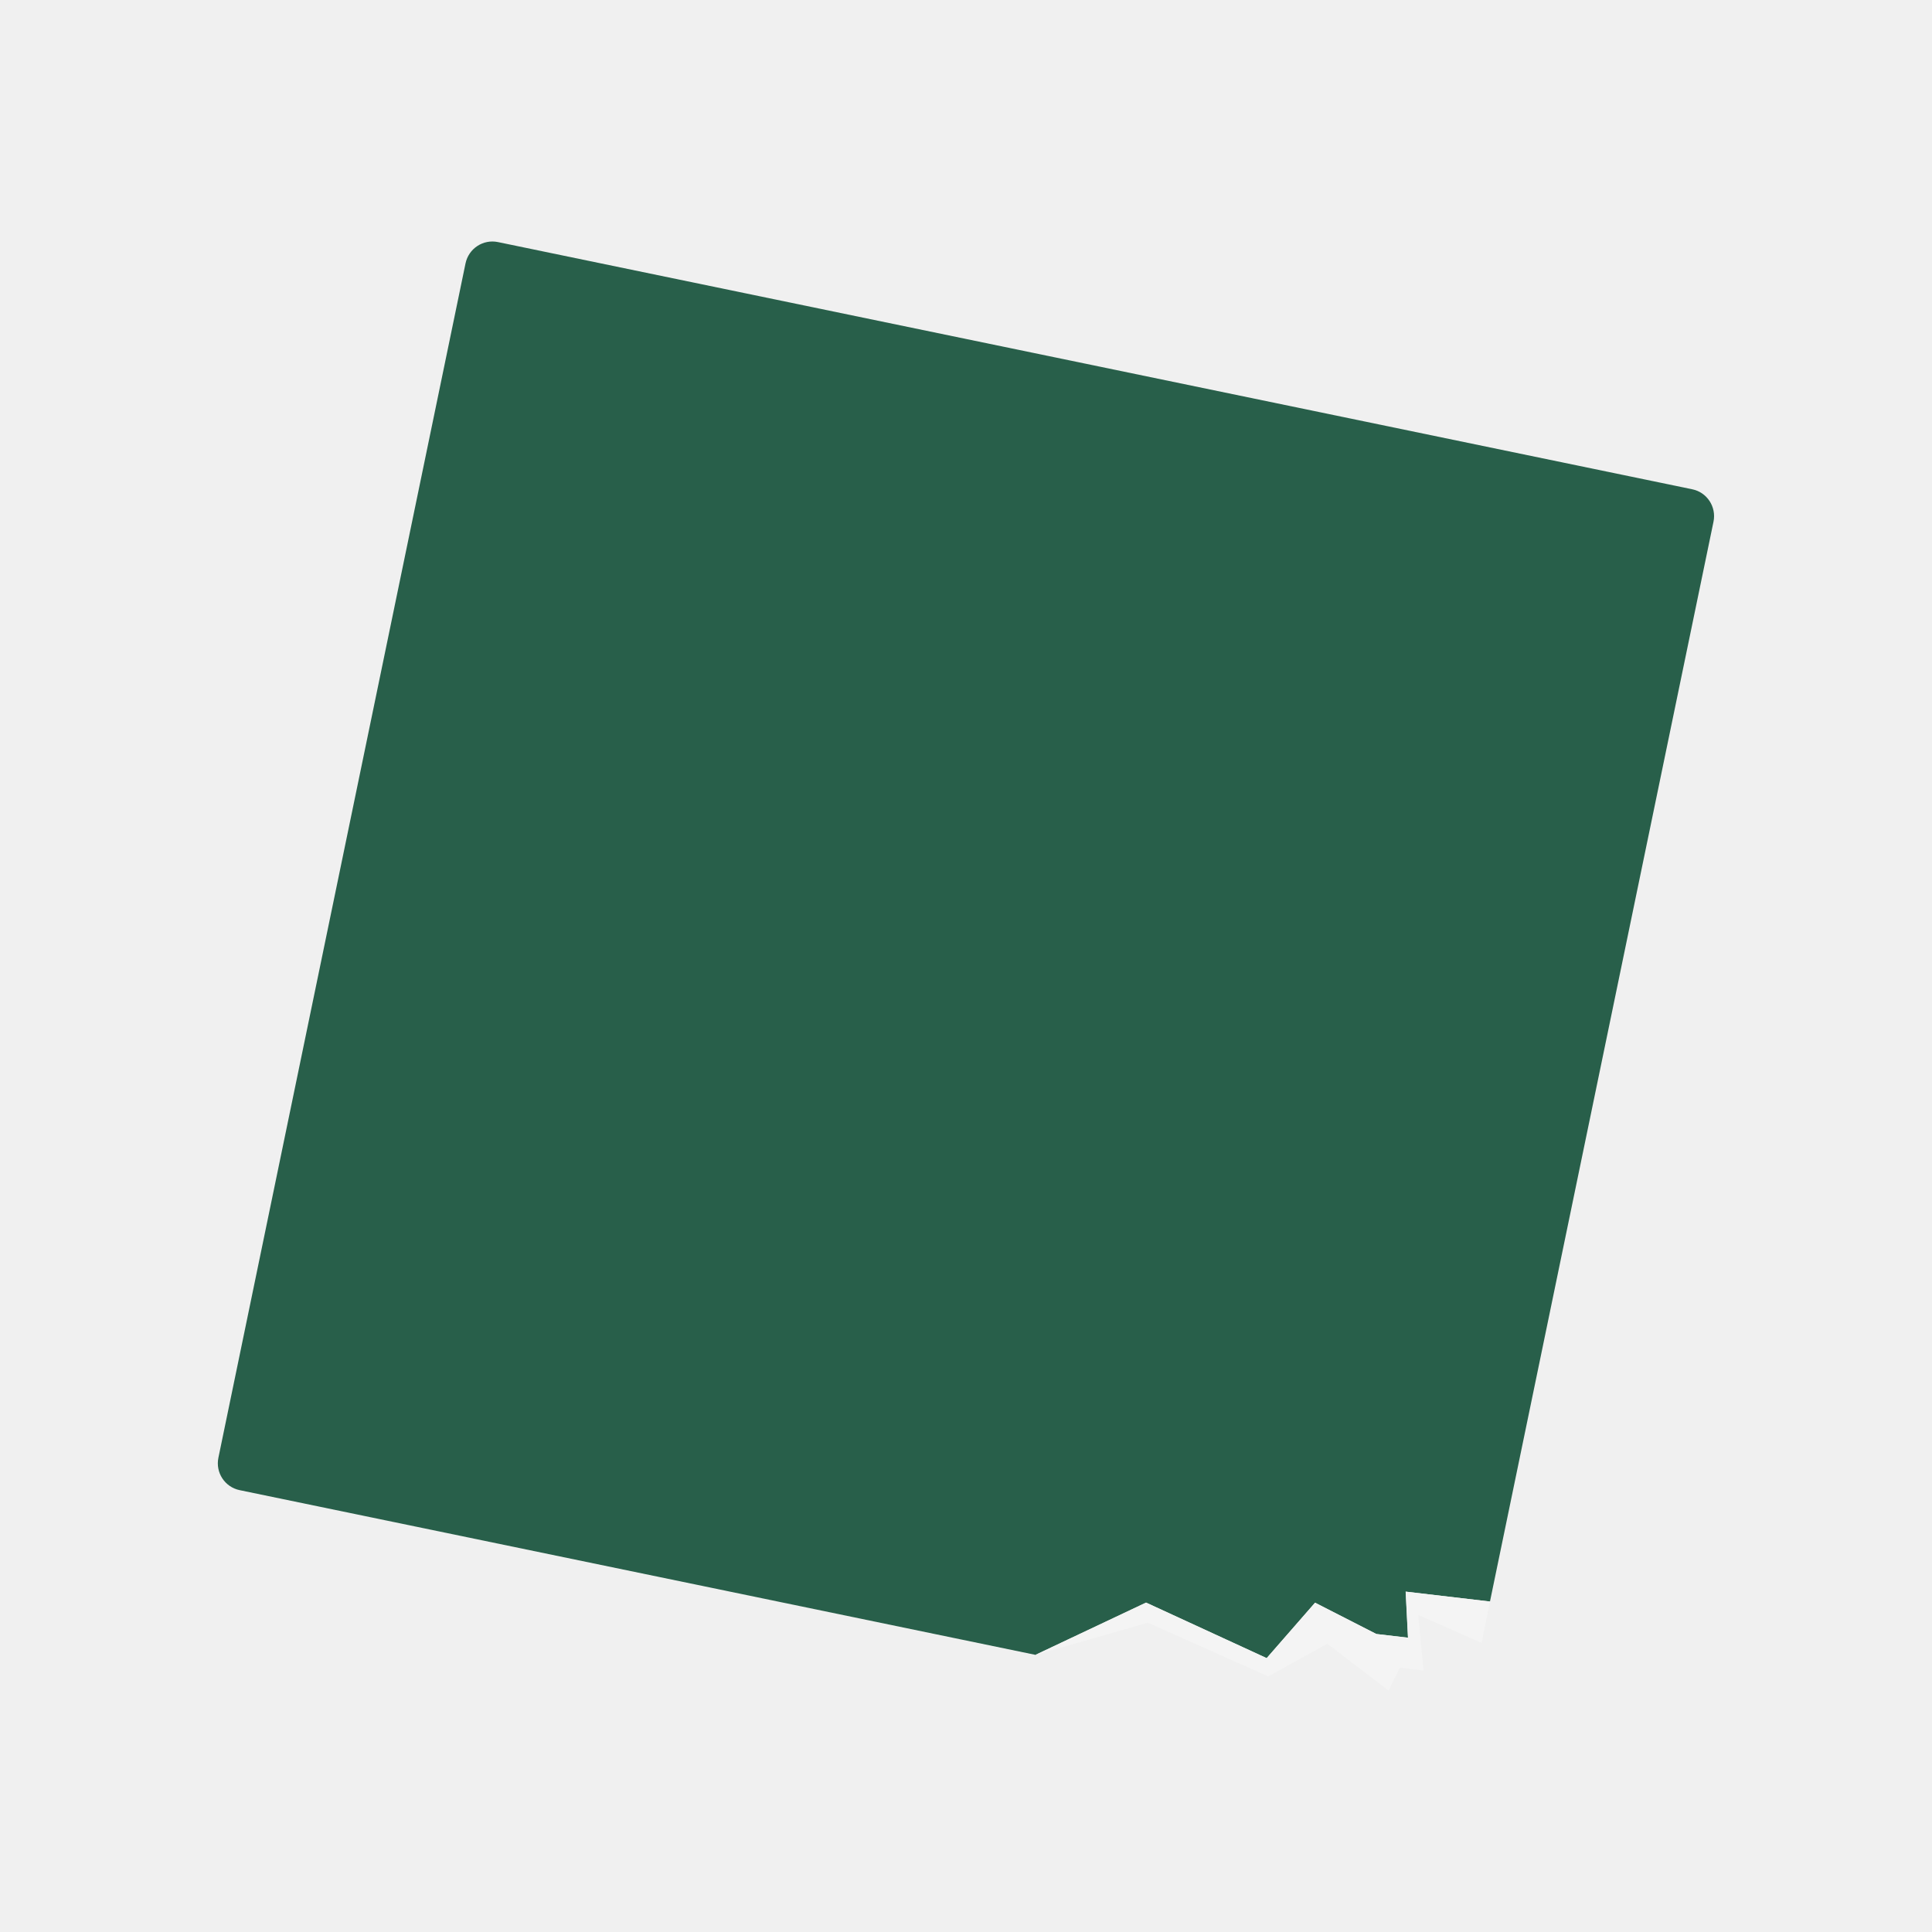
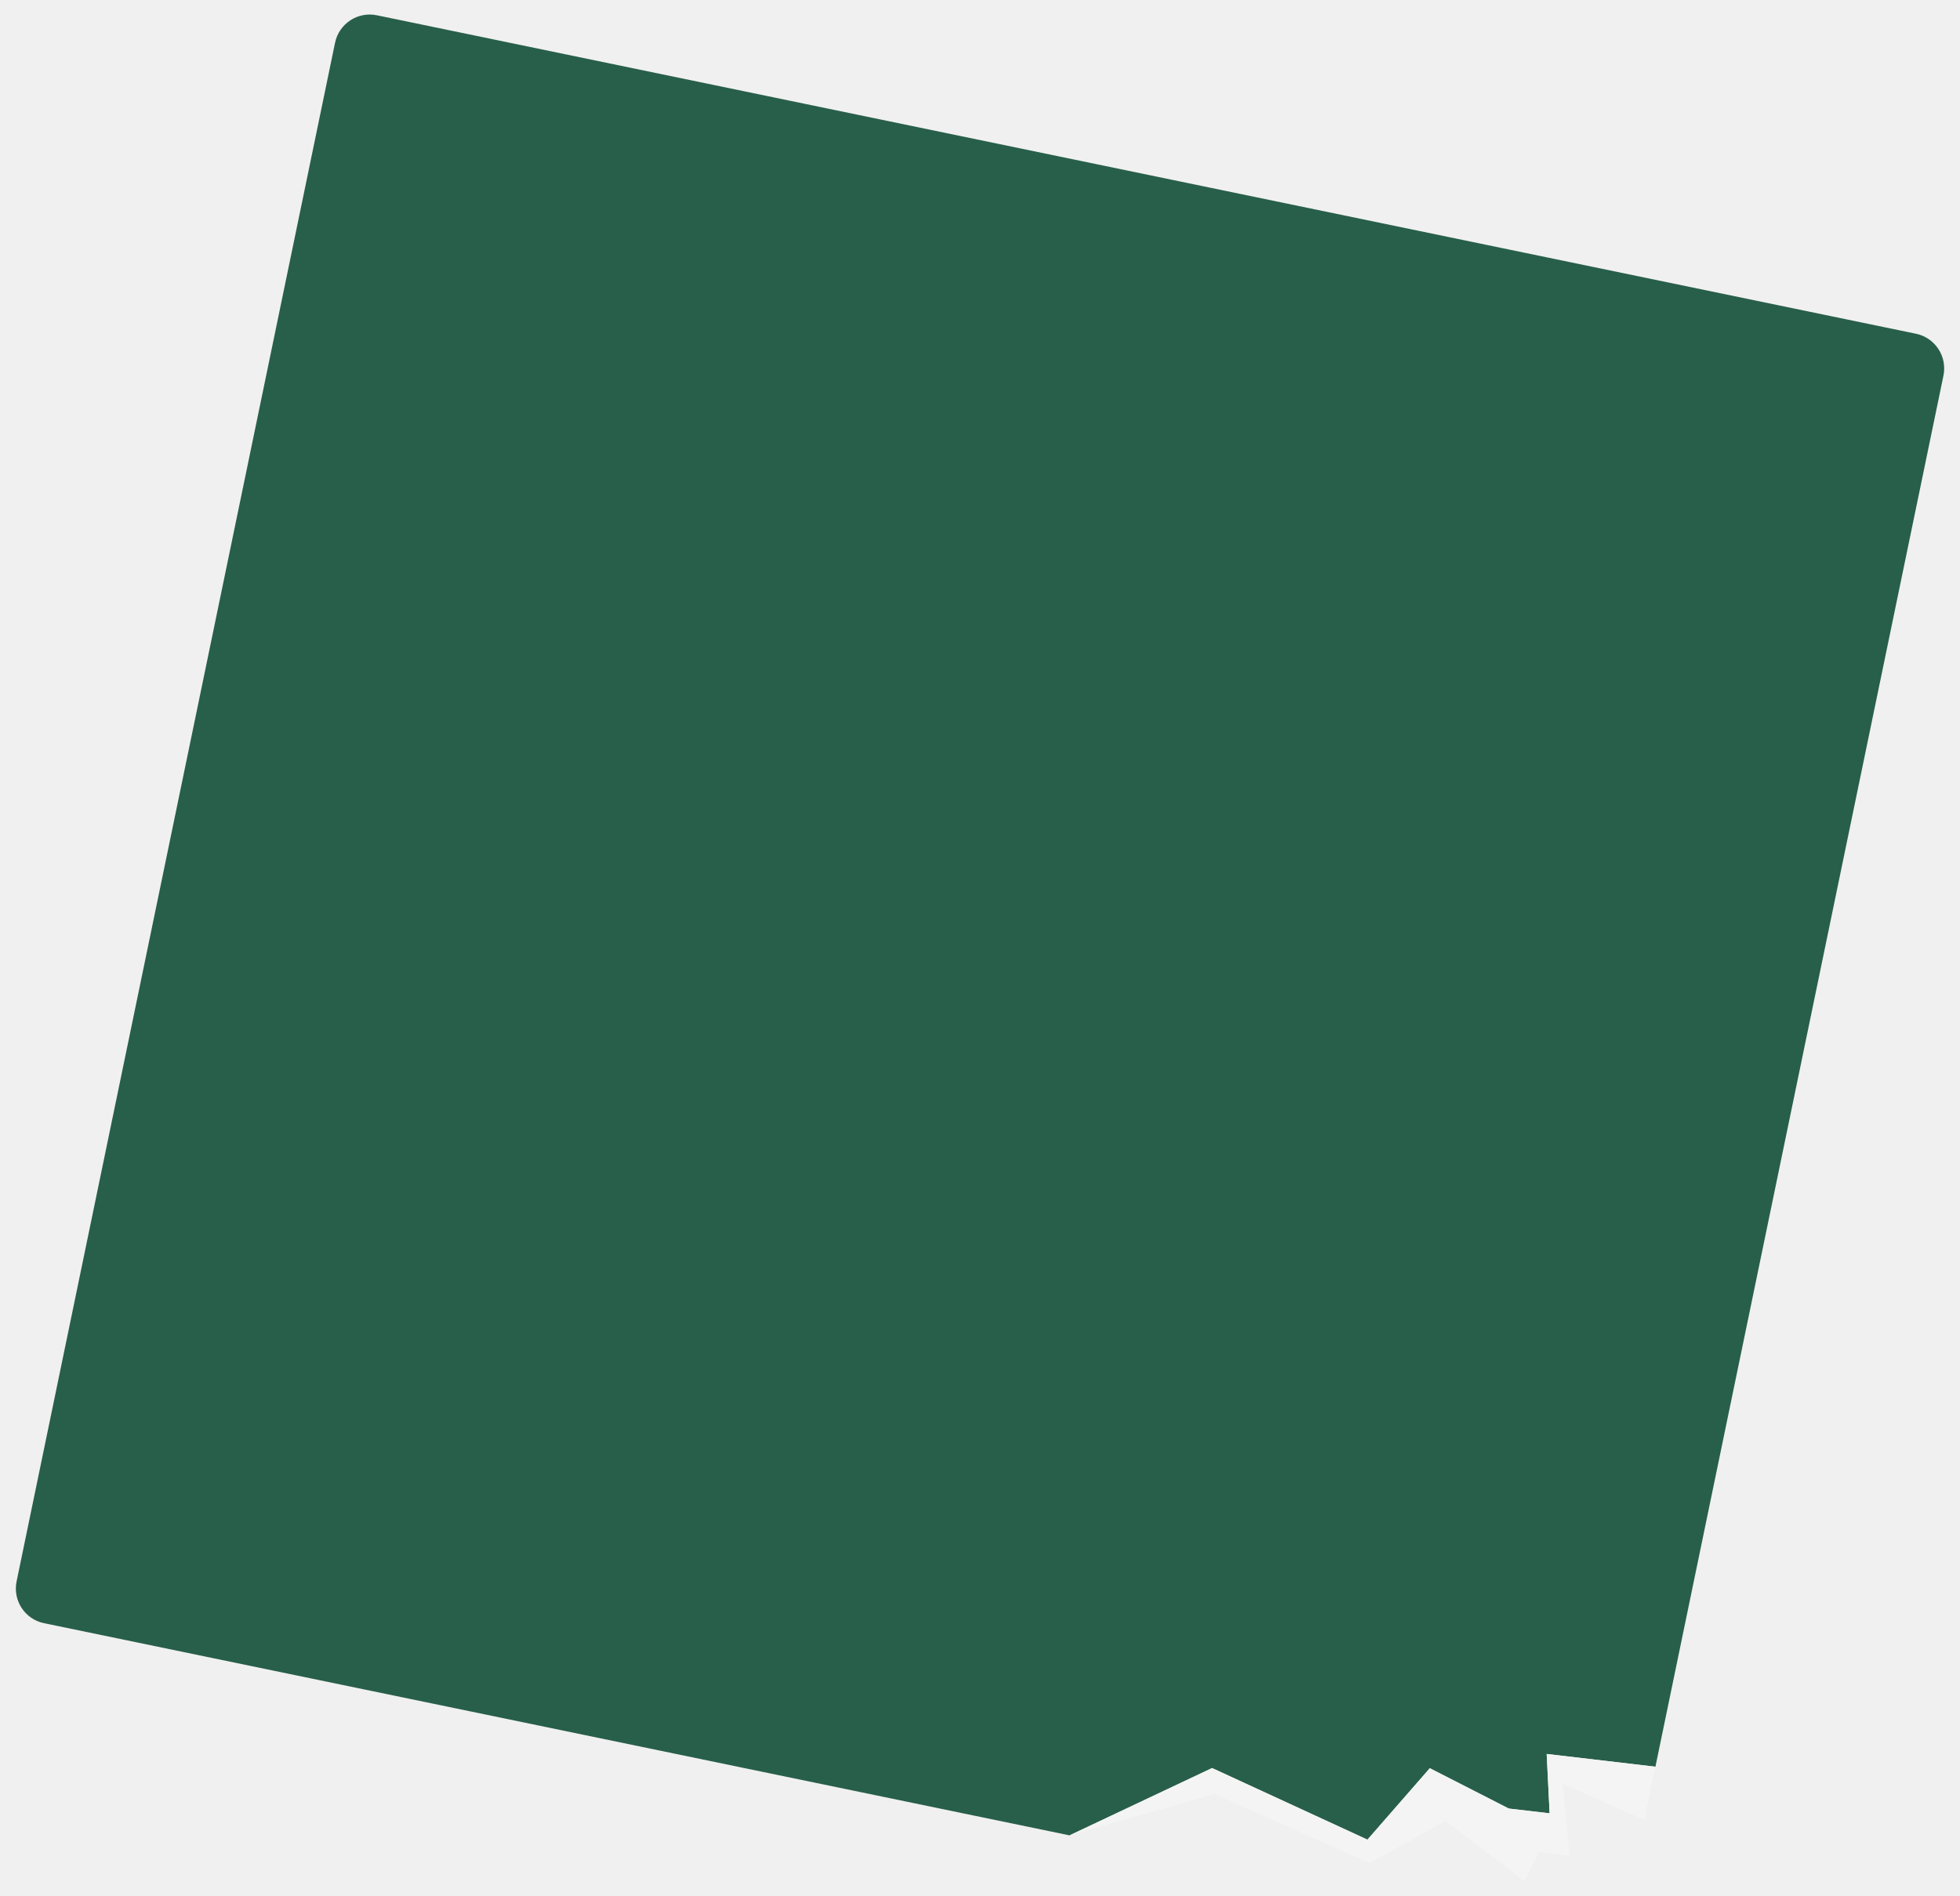
- <svg xmlns="http://www.w3.org/2000/svg" version="1.1" id="Layer_1" x="0px" y="0px" viewBox="0 0 200 200" style="enable-background:new 0 0 200 200;" xml:space="preserve">
-   <style type="text/css">
- 	.st0{fill:#F0C0FB;}
- 	.st1{fill:#B2E2FB;}
- 	.st2{fill:#F4F4F4;}
- 	.st3{fill:#F9DEC9;}
- 	.st4{fill:#285F4A;}
- 	.st5{fill:#ED664D;}
- 	.st6{fill:#1147CD;}
- 	.st7{fill:none;}
- 	.st8{fill:#F4F4F4;stroke:#000000;stroke-width:1.167;stroke-miterlimit:10;}
- 	.st9{fill:#FFFFFF;stroke:#000000;stroke-width:0.438;stroke-miterlimit:10;}
- 	.st10{fill:#FFFFFF;stroke:#000000;stroke-width:0.8;stroke-miterlimit:10;}
- 	.st11{fill:none;stroke:#000000;stroke-width:1.167;stroke-linecap:round;stroke-linejoin:round;stroke-miterlimit:10;}
- 	.st12{fill:#F4F4F4;stroke:#000000;stroke-width:1.213;stroke-miterlimit:10;}
- 	.st13{fill:#A67C52;}
- 	.st14{fill:#B3B3B3;}
- 	.st15{fill:#FBB03B;}
- 	.st16{fill:#333333;}
- 	.st17{fill:#FFFFFF;}
- 	.st18{fill:none;stroke:#000000;stroke-width:1.1;stroke-miterlimit:10;}
- </style>
+ <svg xmlns="http://www.w3.org/2000/svg" version="1.1" id="Layer_1" x="0px" y="0px" viewBox="0 0 308 298" style="enable-background:new 0 0 308 298;" xml:space="preserve">
  <g>
-     <path class="st4" d="M24.81,154.26l82.38,17.05l0,0l11.45-5.41l12.48,5.75l5.01-5.74l6.34,3.24l3.28,0.38l-0.24-4.77l8.73,1.03   l-0.81,3.92l23.95-115.7c0.32-1.54-0.67-3.05-2.2-3.36L51.55,25.06c-1.54-0.32-3.04,0.67-3.36,2.21L22.61,150.9   C22.29,152.44,23.27,153.94,24.81,154.26z" />
-     <polygon class="st17" points="153.37,170.07 153.45,169.72 153.37,170.07  " />
-     <polygon class="st2" points="145.52,164.77 145.76,169.54 142.48,169.15 136.14,165.91 131.13,171.65 118.64,165.9 107.19,171.31    118.83,167.98 131.29,173.54 137.4,170.16 143.74,175 144.91,172.64 147.37,172.93 146.81,167.17 153.37,170.07 153.45,169.72    154.26,165.79  " />
+     <path style="fill:#285F4A;" d="M6.92,255.14l161.15,33.35l0,0l22.4-10.58l24.41,11.25l9.8-11.23l12.41,6.34l6.42,0.75l-0.46-9.33   l17.09,2.01l-1.59,7.67L305.4,59.04c0.62-3.01-1.31-5.96-4.31-6.58L59.22,2.4c-3-0.62-5.94,1.31-6.57,4.32L2.61,248.56   C1.98,251.57,3.91,254.52,6.92,255.14z" />
+     <path style="fill:#FFFFFF;" d="M258.41,286.07l0.14-0.69L258.41,286.07z" />
+     <polygon style="fill:#F4F4F4;" points="243.05,275.7 243.51,285.03 237.1,284.28 224.69,277.94 214.89,289.17 190.47,277.91    168.07,288.49 190.84,281.98 215.21,292.85 227.15,286.24 239.57,295.71 241.84,291.1 246.65,291.67 245.56,280.39 258.41,286.07    258.55,285.38 260.14,277.7  " />
  </g>
</svg>
